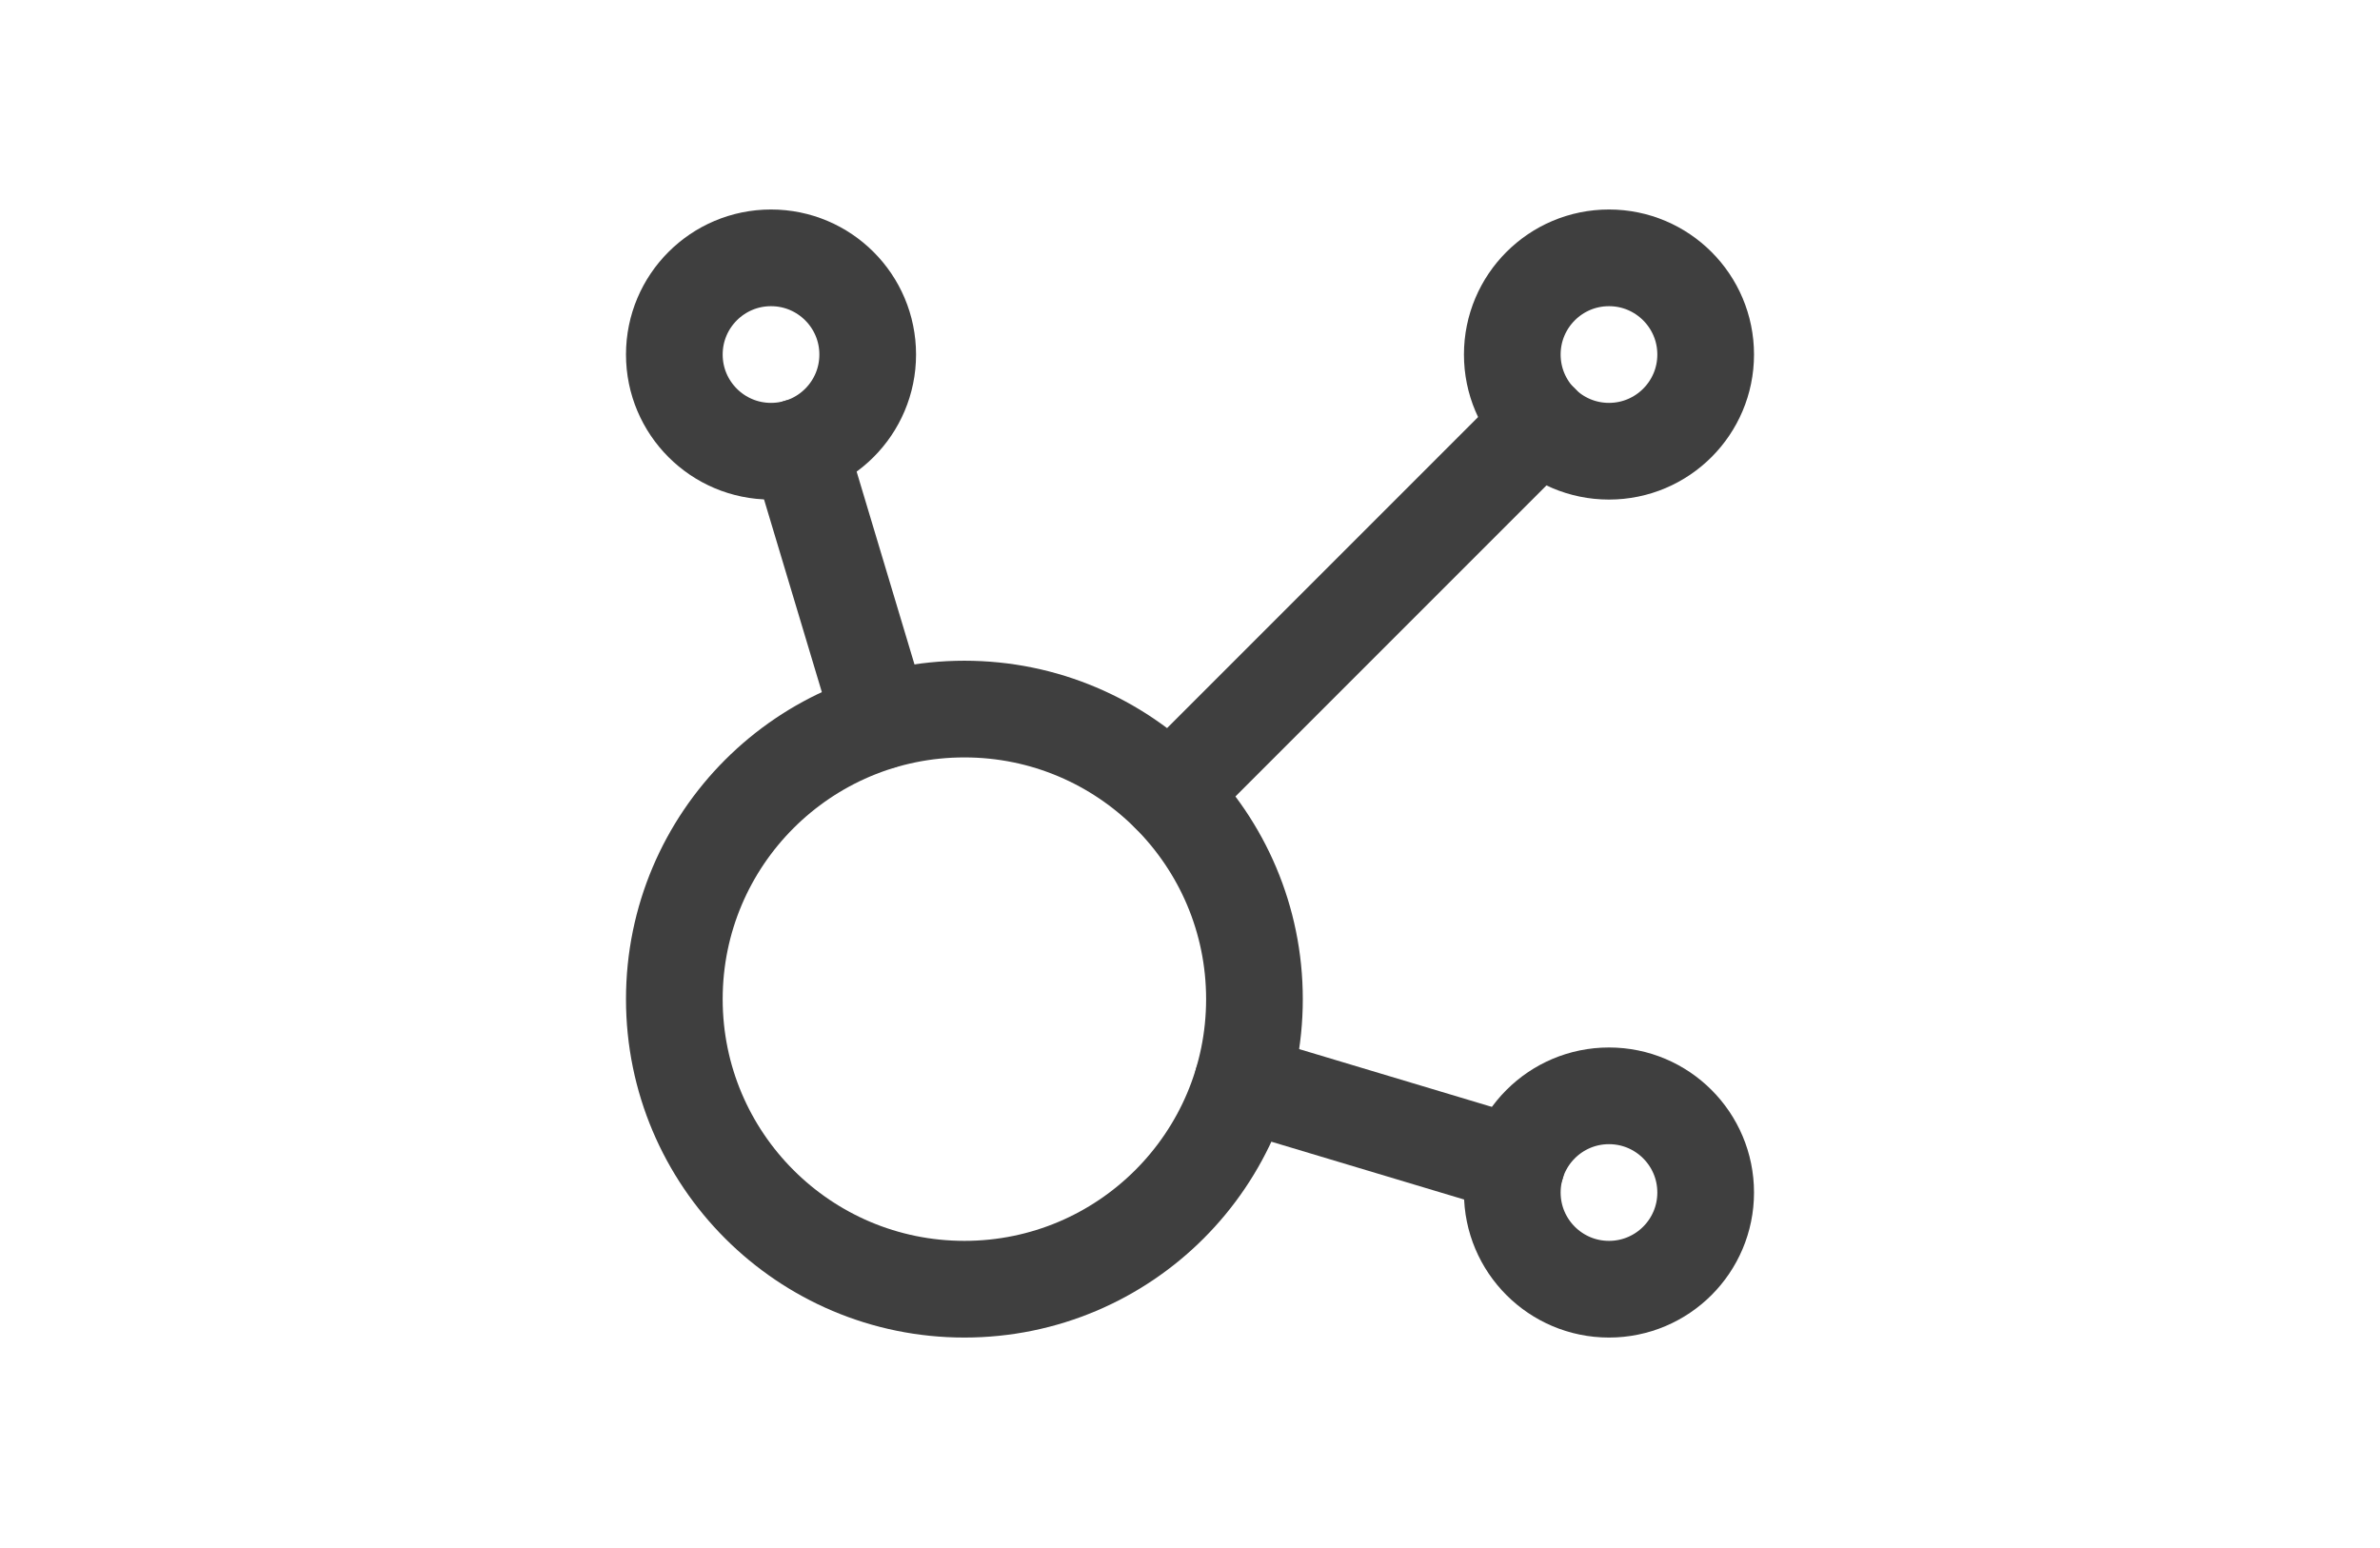
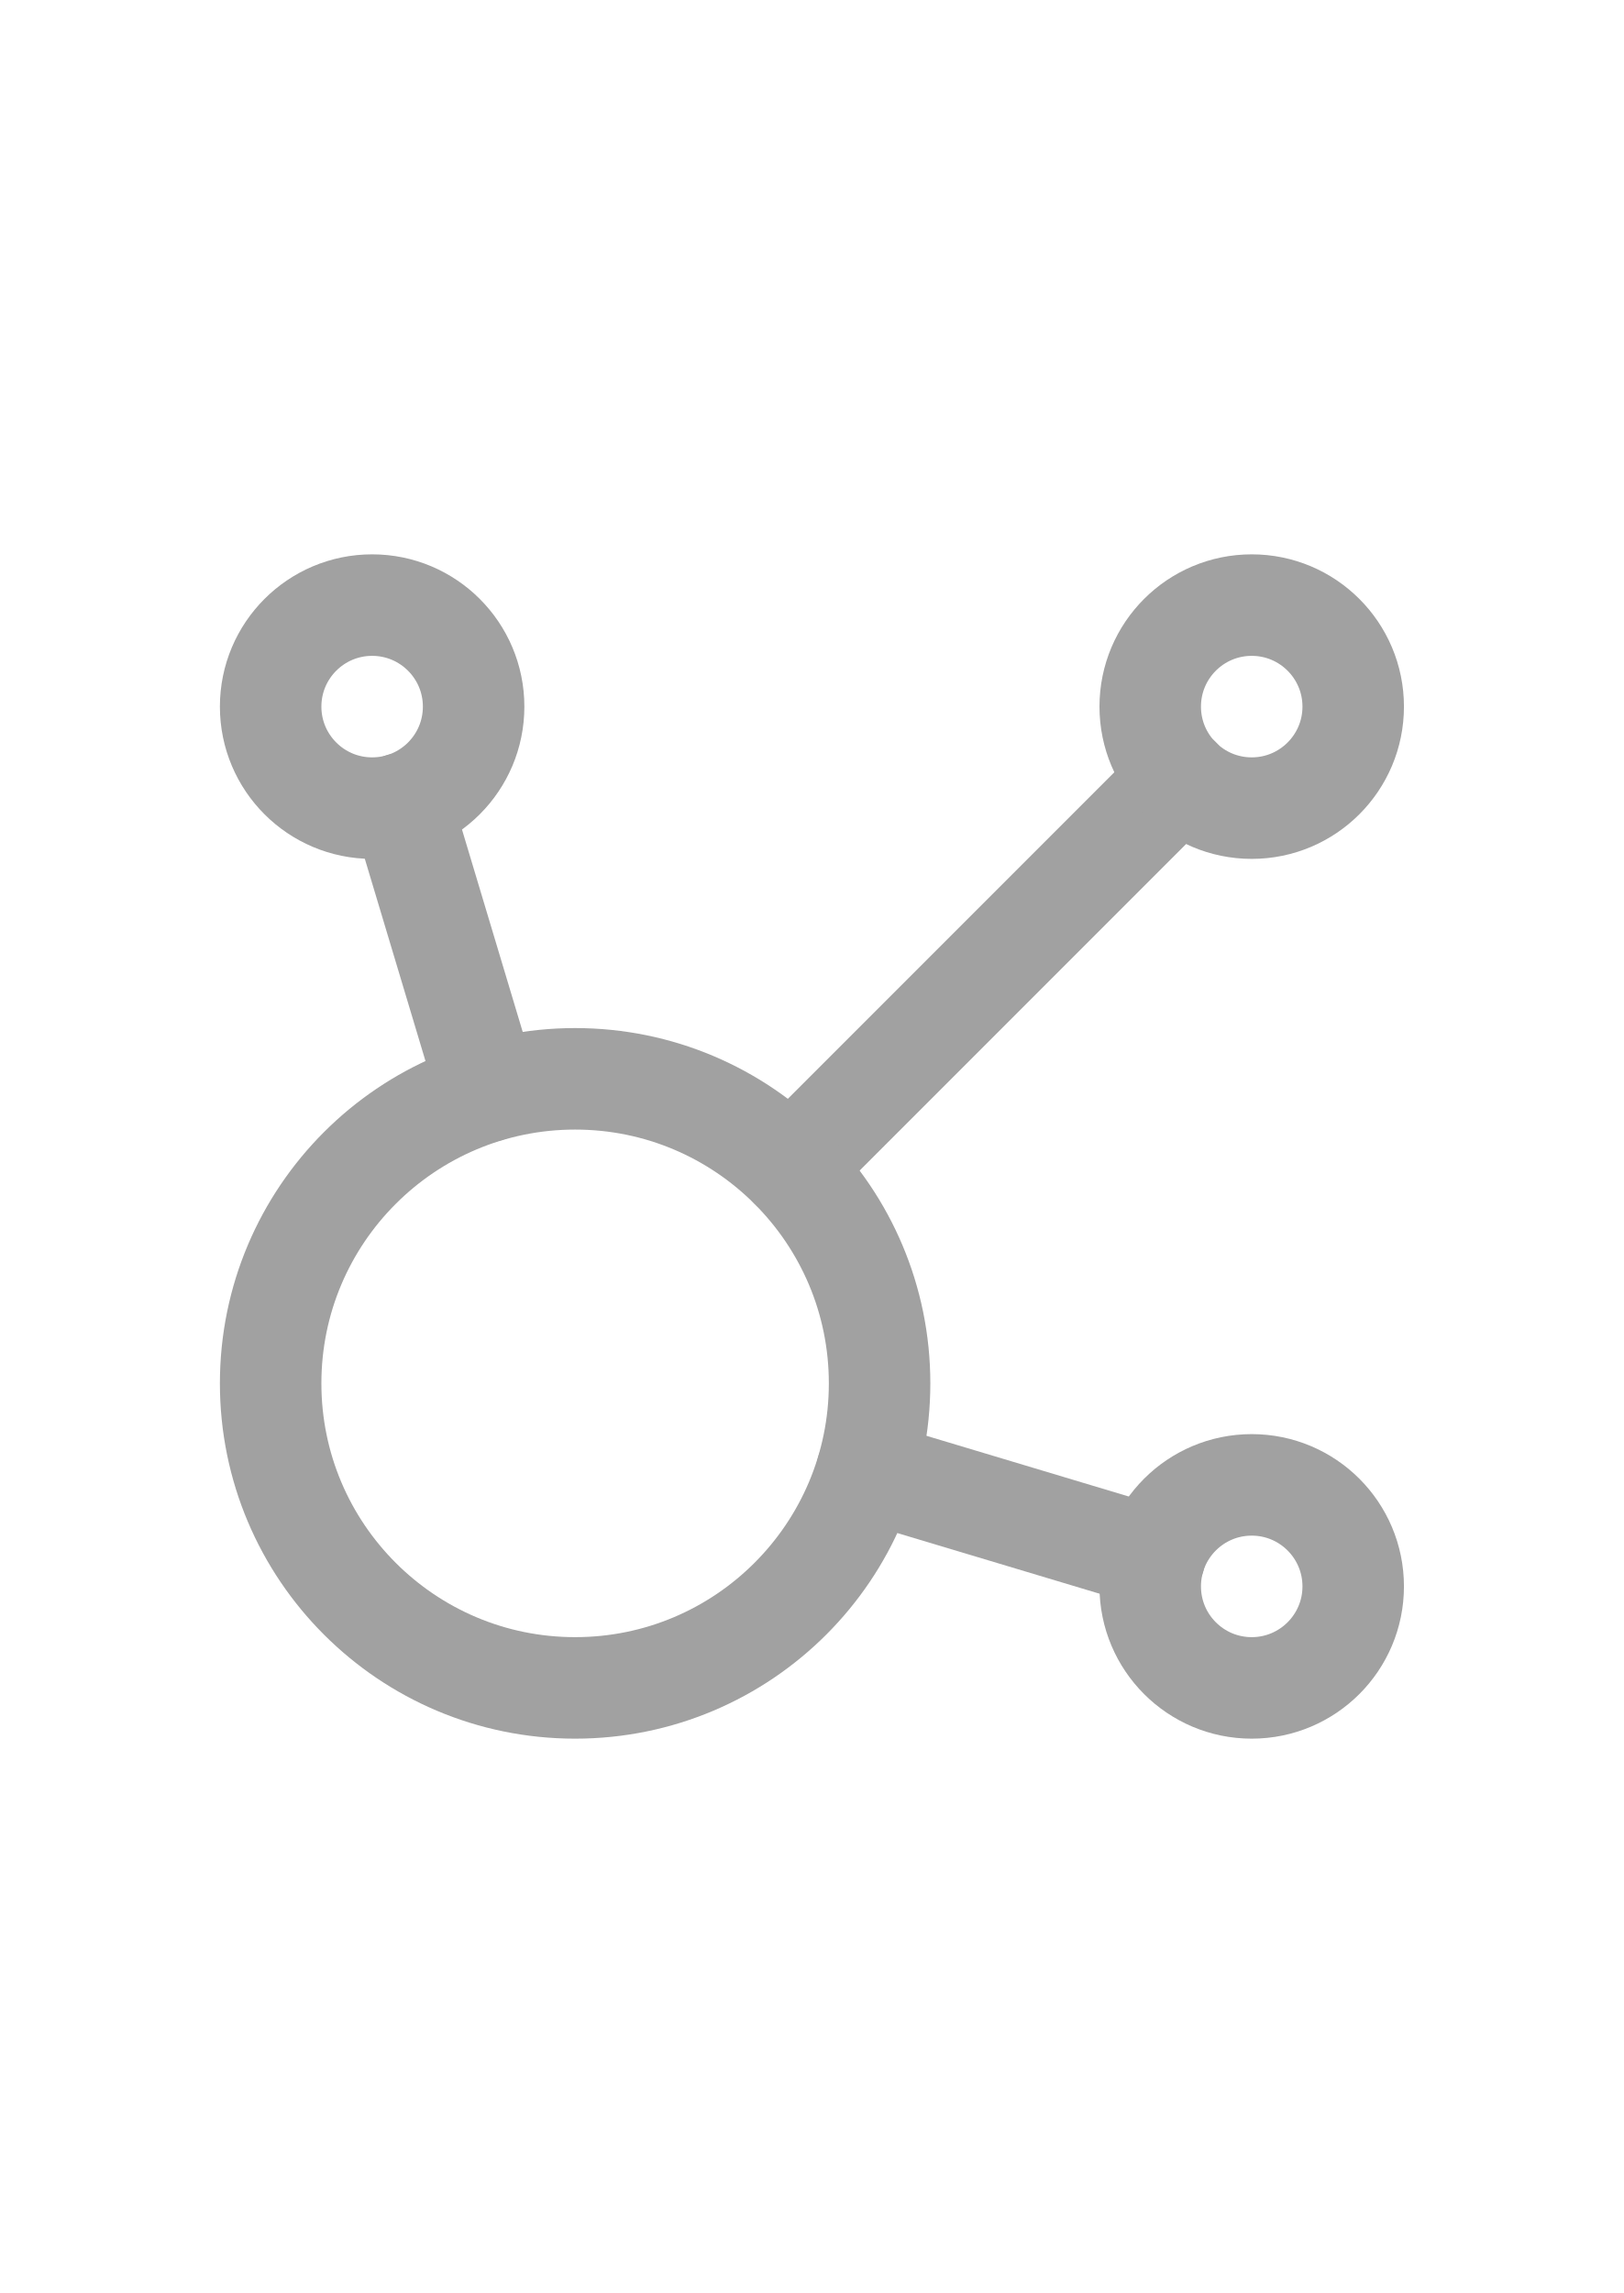
- <svg xmlns="http://www.w3.org/2000/svg" class="icon icon-tabler icon-tabler-affiliate" width="1200" height="780" viewBox="0 0 24 24" stroke-width="1.5" stroke="#3f3f3f" fill="none" stroke-linecap="round" stroke-linejoin="round">
+ <svg xmlns="http://www.w3.org/2000/svg" class="icon icon-tabler icon-tabler-affiliate" width="425" height="600" viewBox="0 0 24 24" stroke-width="1.5" stroke="#a1a1a1" fill="none" stroke-linecap="round" stroke-linejoin="round">
  <path stroke="none" d="M0 0h24v24H0z" fill="none" />
  <path d="M5.931 6.936l1.275 4.249m5.607 5.609l4.251 1.275" />
  <path d="M11.683 12.317l5.759 -5.759" />
  <circle cx="5.5" cy="5.5" r="1.5" />
  <circle cx="18.5" cy="5.5" r="1.5" />
  <circle cx="18.5" cy="18.5" r="1.5" />
  <circle cx="8.5" cy="15.5" r="4.5" />
</svg>
